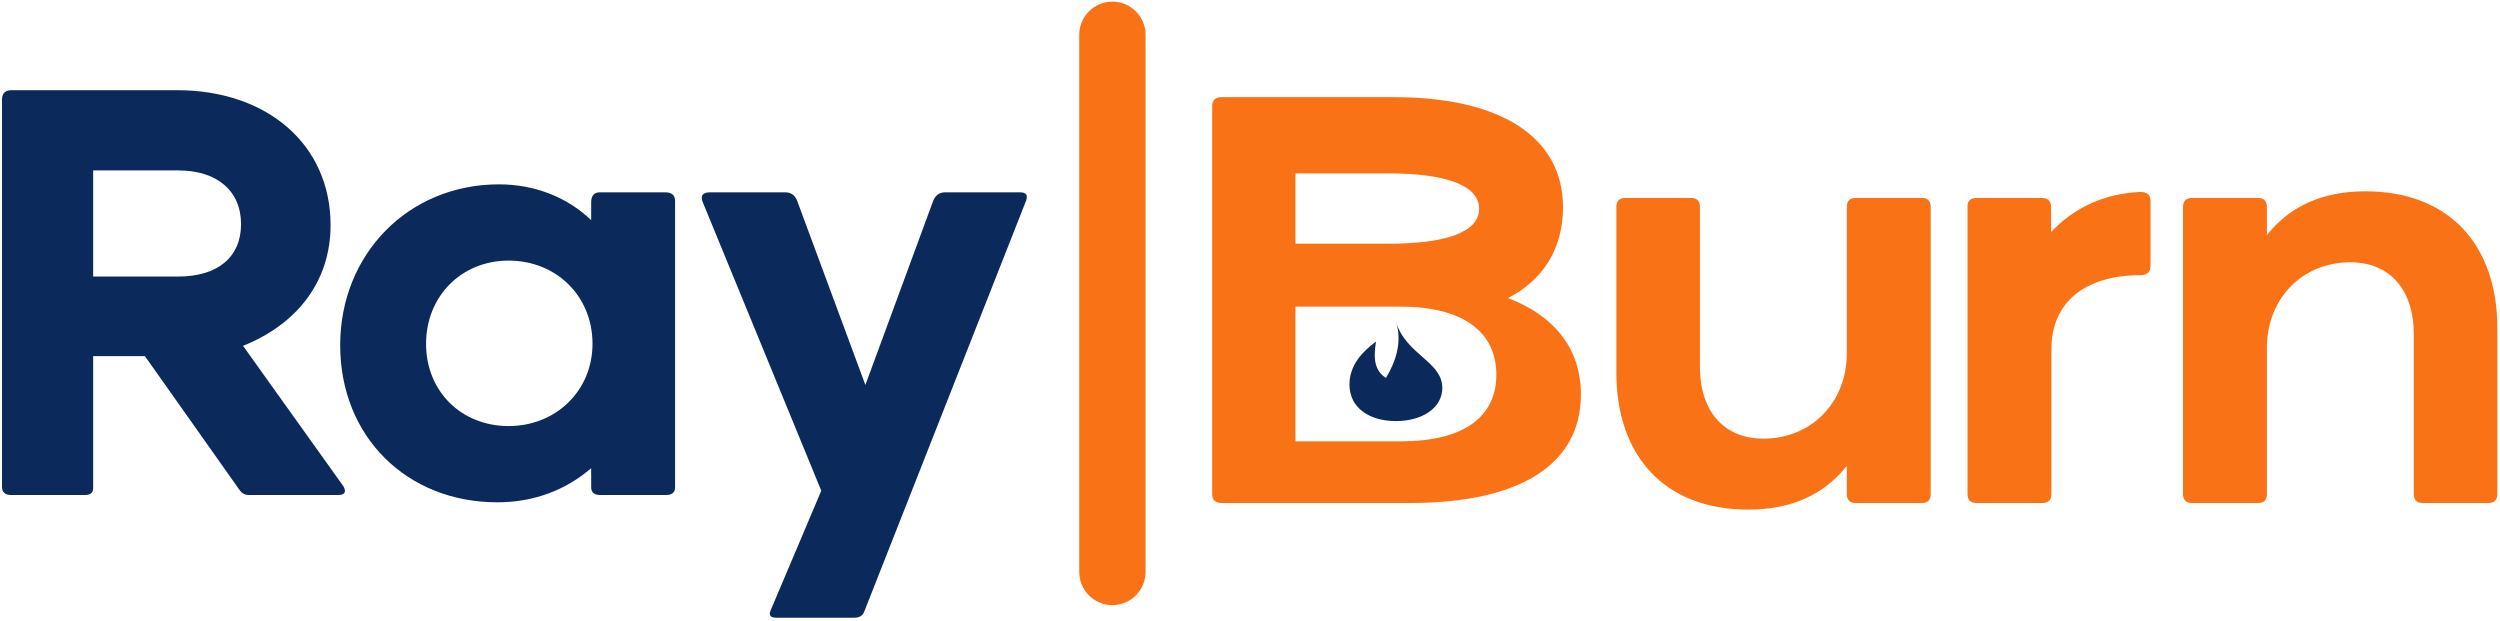
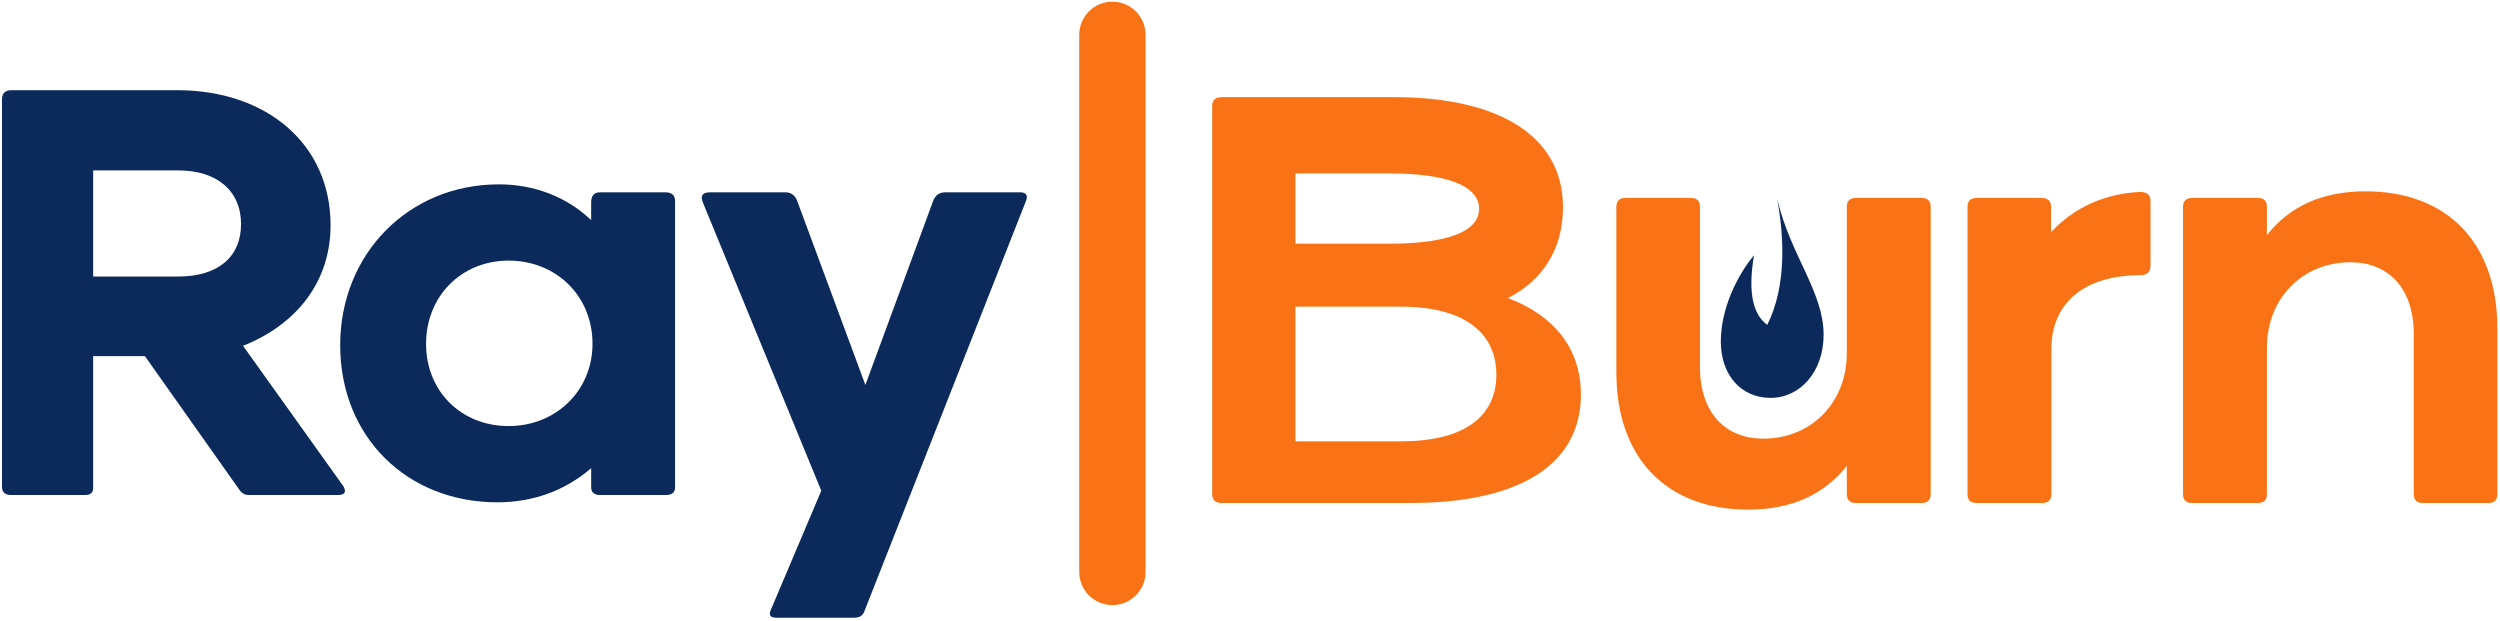
<svg xmlns="http://www.w3.org/2000/svg" width="754" height="187" viewBox="90 284 754 187" role="img" aria-labelledby="rayburn-light-title" aria-describedby="rayburn-light-desc" focusable="false">
  <g fill="#0B2A5B" fill-rule="evenodd">
    <path d="       M 93.5 311.2 H 143.4       C 170.6 311.2 189.7 327.6 189.7 351.9       C 189.7 368.7 179.8 381.7 163.3 388.3       L 193.6 430.7 Q 195 433.3 191.9 433.3       H 165 Q 163.4 433.3 162.4 432       L 133.7 391.4 H 118.1 V 431.2       Q 118.1 433.3 115.6 433.3 H 93.4       Q 90.6 433.3 90.6 430.8 V 314       Q 90.6 311.2 93.5 311.2 Z       M 118.1 335.4 V 367.4 H 143.8       C 155.6 367.4 162.7 361.6 162.7 351.6       C 162.7 341.6 155.5 335.4 143.8 335.4 Z" />
    <path d="       M 268.3 350.4 V 345       Q 268.3 342 271 342 H 290.6       Q 293.6 342 293.6 344.6 V 431       Q 293.6 433.3 290.8 433.3 H 271.1       Q 268.3 433.3 268.3 431 V 425.2       C 260.9 431.6 251.3 435.5 240 435.5       C 212.8 435.5 192.6 415.8 192.6 388.1       C 192.6 360.7 213.1 339.6 240.5 339.6       C 251 339.6 260.9 343.3 268.3 350.4 Z       M 268.7 387.7       C 268.7 373.2 257.7 362.6 243.4 362.6       C 229.1 362.6 218.5 373.4 218.5 387.7       C 218.5 402 229.1 412.5 243.4 412.5       C 257.7 412.5 268.7 401.8 268.7 387.7 Z" />
    <path d="       M 304.2 342 H 326.8       Q 329.4 342 330.4 344.5       L 351 400.1 L 371.4 344.7       Q 372.4 342 375.1 342 H 397.6       Q 400.5 342 399.4 344.7       L 350.6 468.6 Q 349.9 470.3 347.6 470.3       H 324.1 Q 321.4 470.3 322.5 467.9       L 337.7 432 L 302 345.1       Q 300.7 342 304.2 342 Z" />
  </g>
  <rect x="415.5" y="284.5" width="20" height="182" rx="10" fill="#F97316" />
  <g fill="#F97316" fill-rule="evenodd">
    <path d="       M 458.4 313.3 H 510.4       C 542.4 313.3 561.4 325.2 561.4 346.5       C 561.4 359.4 555 368.7 544.8 373.9       C 558.6 379.1 566.8 389 566.8 403       C 566.8 424.2 548.2 435.7 515.4 435.7 H 458.4       Q 455.6 435.7 455.6 433 V 316       Q 455.6 313.3 458.4 313.3 Z       M 480.7 336.3 V 357.5 H 508.9       C 525.8 357.5 536.1 354.1 536.1 347       C 536.1 339.8 525.8 336.3 508.9 336.3 Z       M 480.7 376.5 V 417.1 H 512.6       C 531.5 417.1 541.3 409.7 541.3 397       C 541.3 384.3 531.5 376.5 512.6 376.5 Z" />
    <path d="       M 580.2 343.7 H 600       Q 602.7 343.7 602.7 346.4 V 394.5       C 602.7 409 610.8 416.3 621.8 416.3       C 636.3 416.3 647 405.4 647 390.5 V 346.4       Q 647 343.7 649.7 343.7 H 669.6       Q 672.3 343.7 672.3 346.4 V 433       Q 672.3 435.7 669.6 435.7 H 649.7       Q 647 435.7 647 433 V 424.5       C 640.2 433.1 630.4 437.7 617.3 437.7       C 592.1 437.7 577.5 421.6 577.5 396.4 V 346.4       Q 577.5 343.7 580.2 343.7 Z" />
    <path transform="translate(-34 0)" d="       M 720.2 343.7 H 739.7       Q 742.6 343.7 742.6 346.4 V 354       C 749.7 346.4 759 342.4 769.3 341.9       Q 772.6 341.8 772.6 344.6 V 364.1       Q 772.6 367 769.5 367       C 752.8 367 742.7 375.2 742.7 389.3       V 433 Q 742.7 435.7 740 435.7 H 720.1       Q 717.4 435.7 717.4 433 V 346.3       Q 717.4 343.7 720.2 343.7 Z" />
    <path d="       M 751.2 343.7 H 771       Q 773.7 343.7 773.7 346.4 V 354.9       C 780.5 346.3 790.3 341.7 803.4 341.7       C 828.6 341.7 843.2 357.8 843.2 383 V 433       Q 843.2 435.7 840.5 435.7 H 820.7       Q 818 435.7 818 433 V 384.9       C 818 370.4 809.9 363.1 798.9 363.1       C 784.4 363.1 773.7 374 773.7 388.9 V 433       Q 773.7 435.7 771 435.7 H 751.1       Q 748.4 435.7 748.4 433 V 346.4       Q 748.4 343.7 751.2 343.7 Z" />
  </g>
-   <path fill="#0B2A5B" d="     M 511 381     C 514 391 525 393 525 401     C 525 407 519 411 511 411     C 503 411 497 407 497 400     C 497 394 501 390 505 387     C 504 393 505 396 508 398     C 511 393 513 387 511 381 Z" />
+   <path fill="#0B2A5B" d="     M 626 344     C 630 361 640 372 640 385     C 640 396 633 404 624 404     C 615 404 609 397 609 387     C 609 377 614 367 619 361     C 617 373 619 379 623 382     C 629 370 628 355 626 344 Z" />
</svg>
